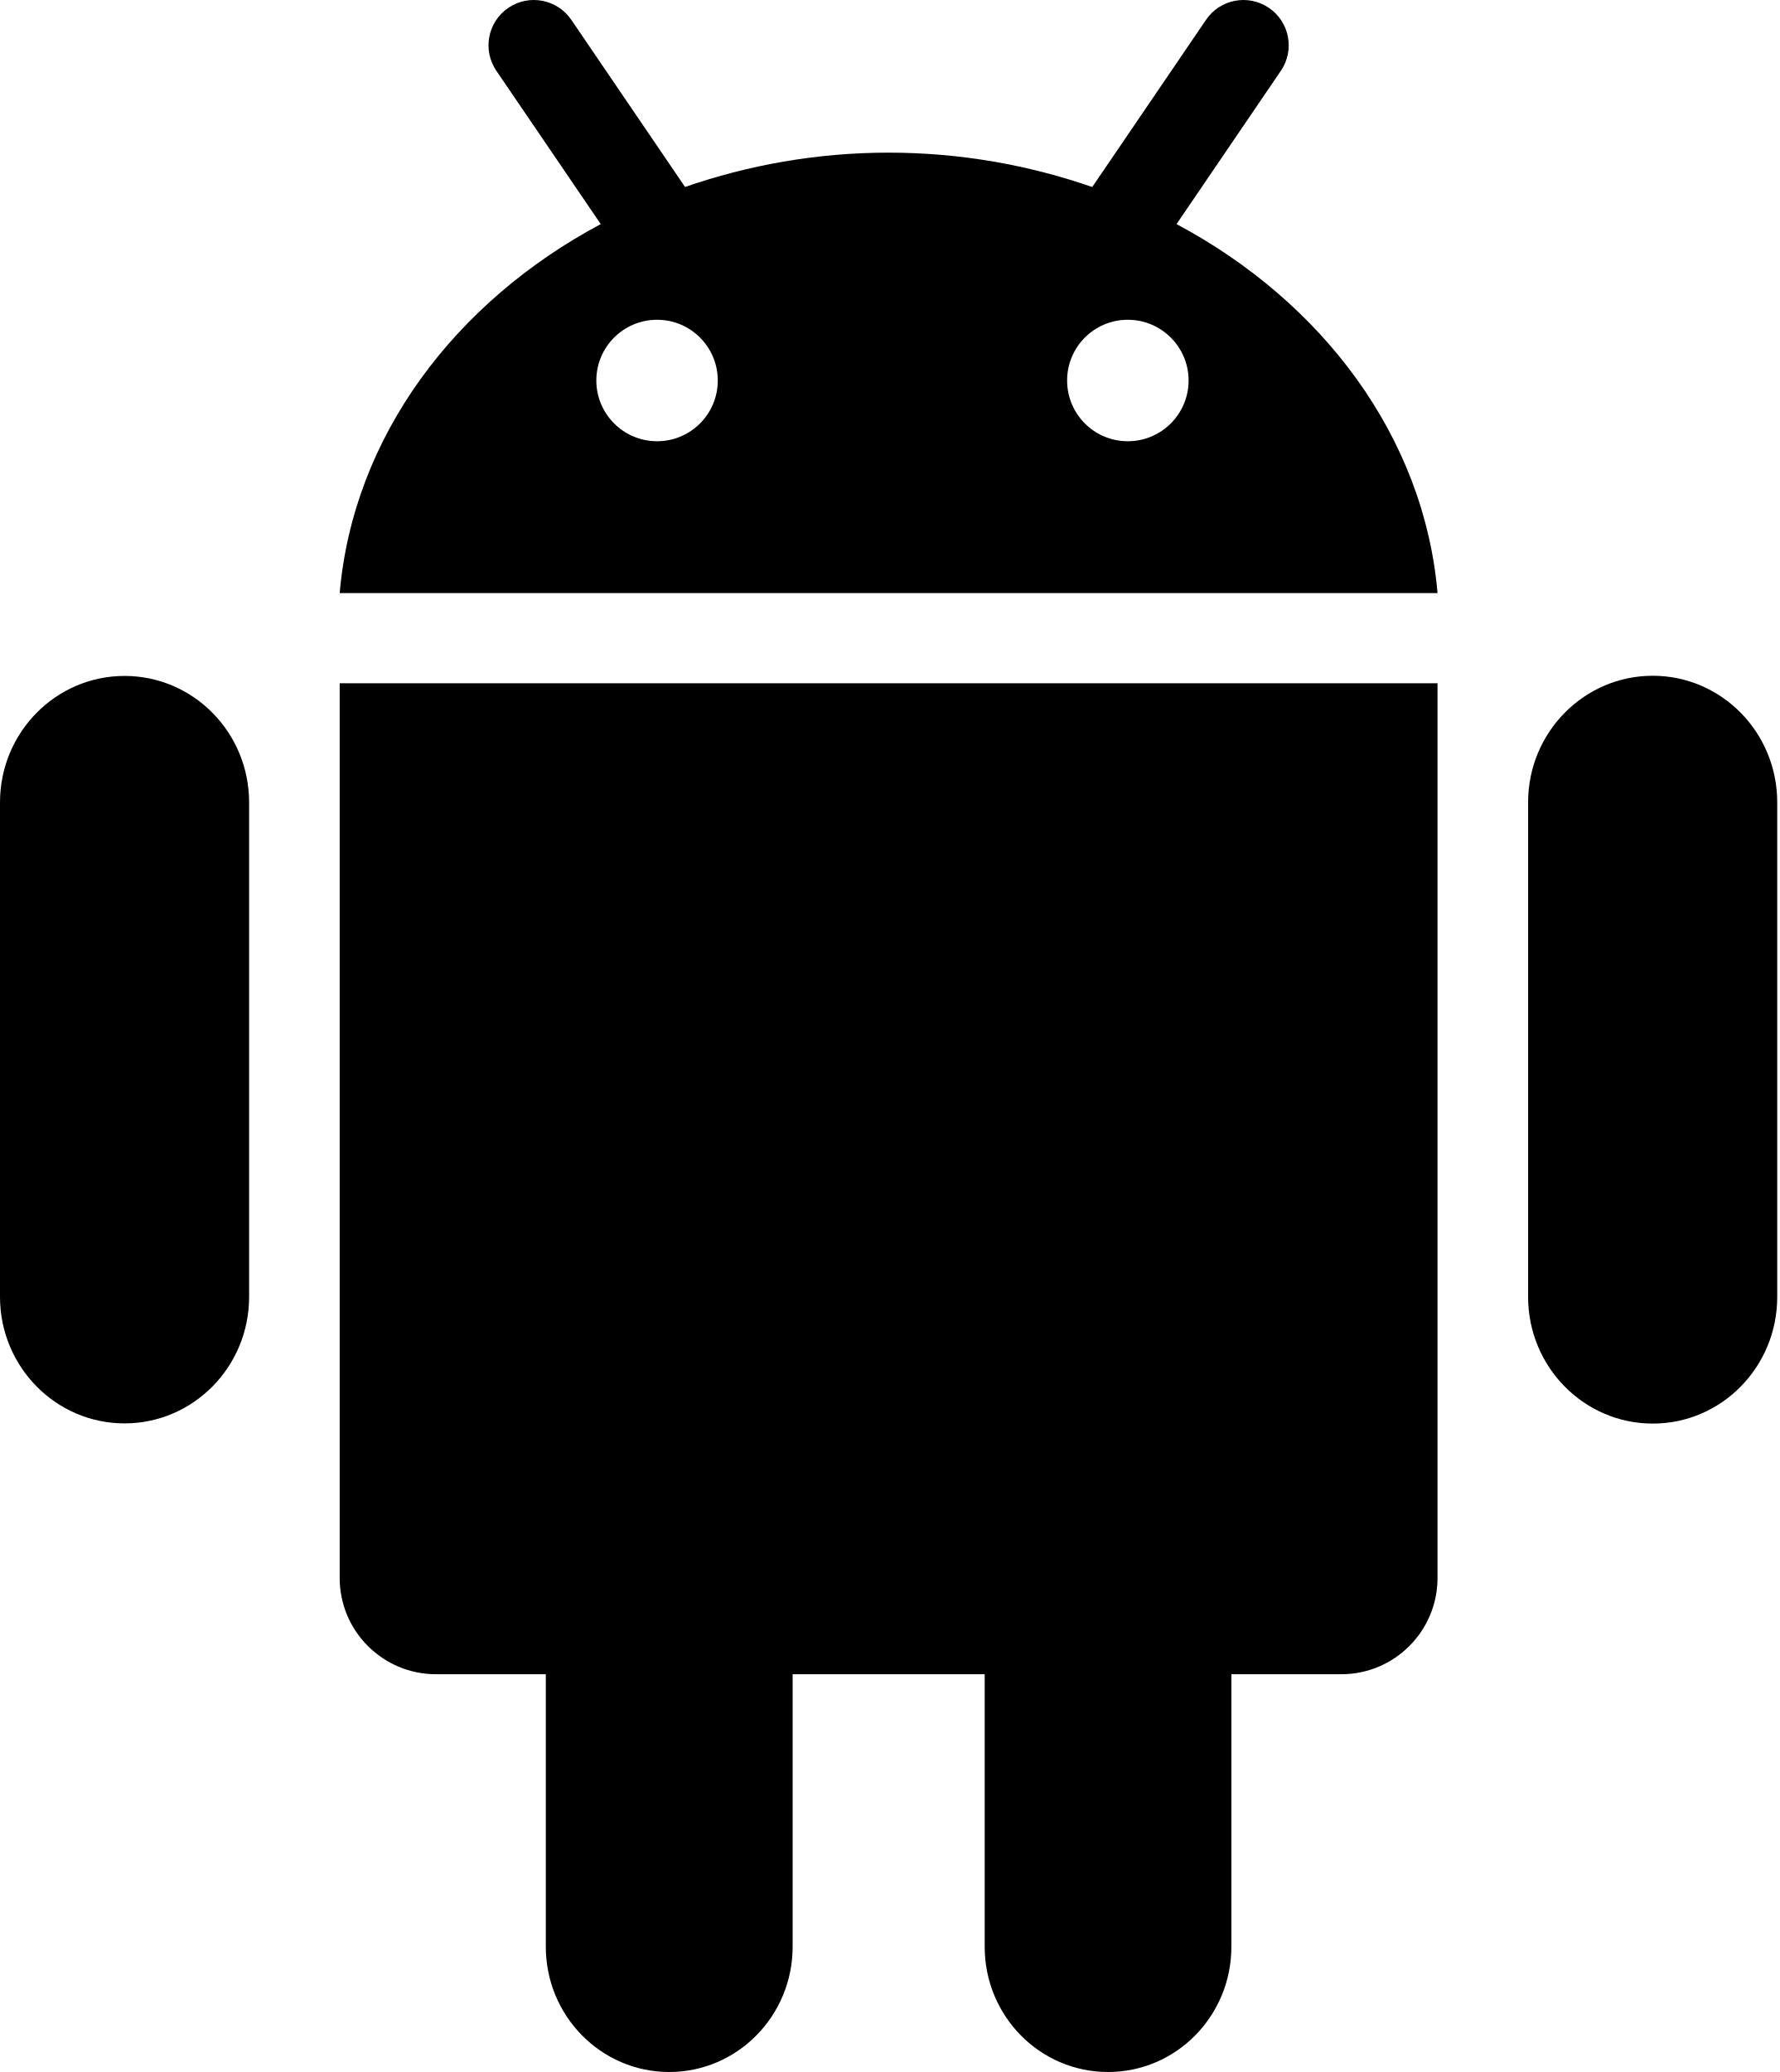
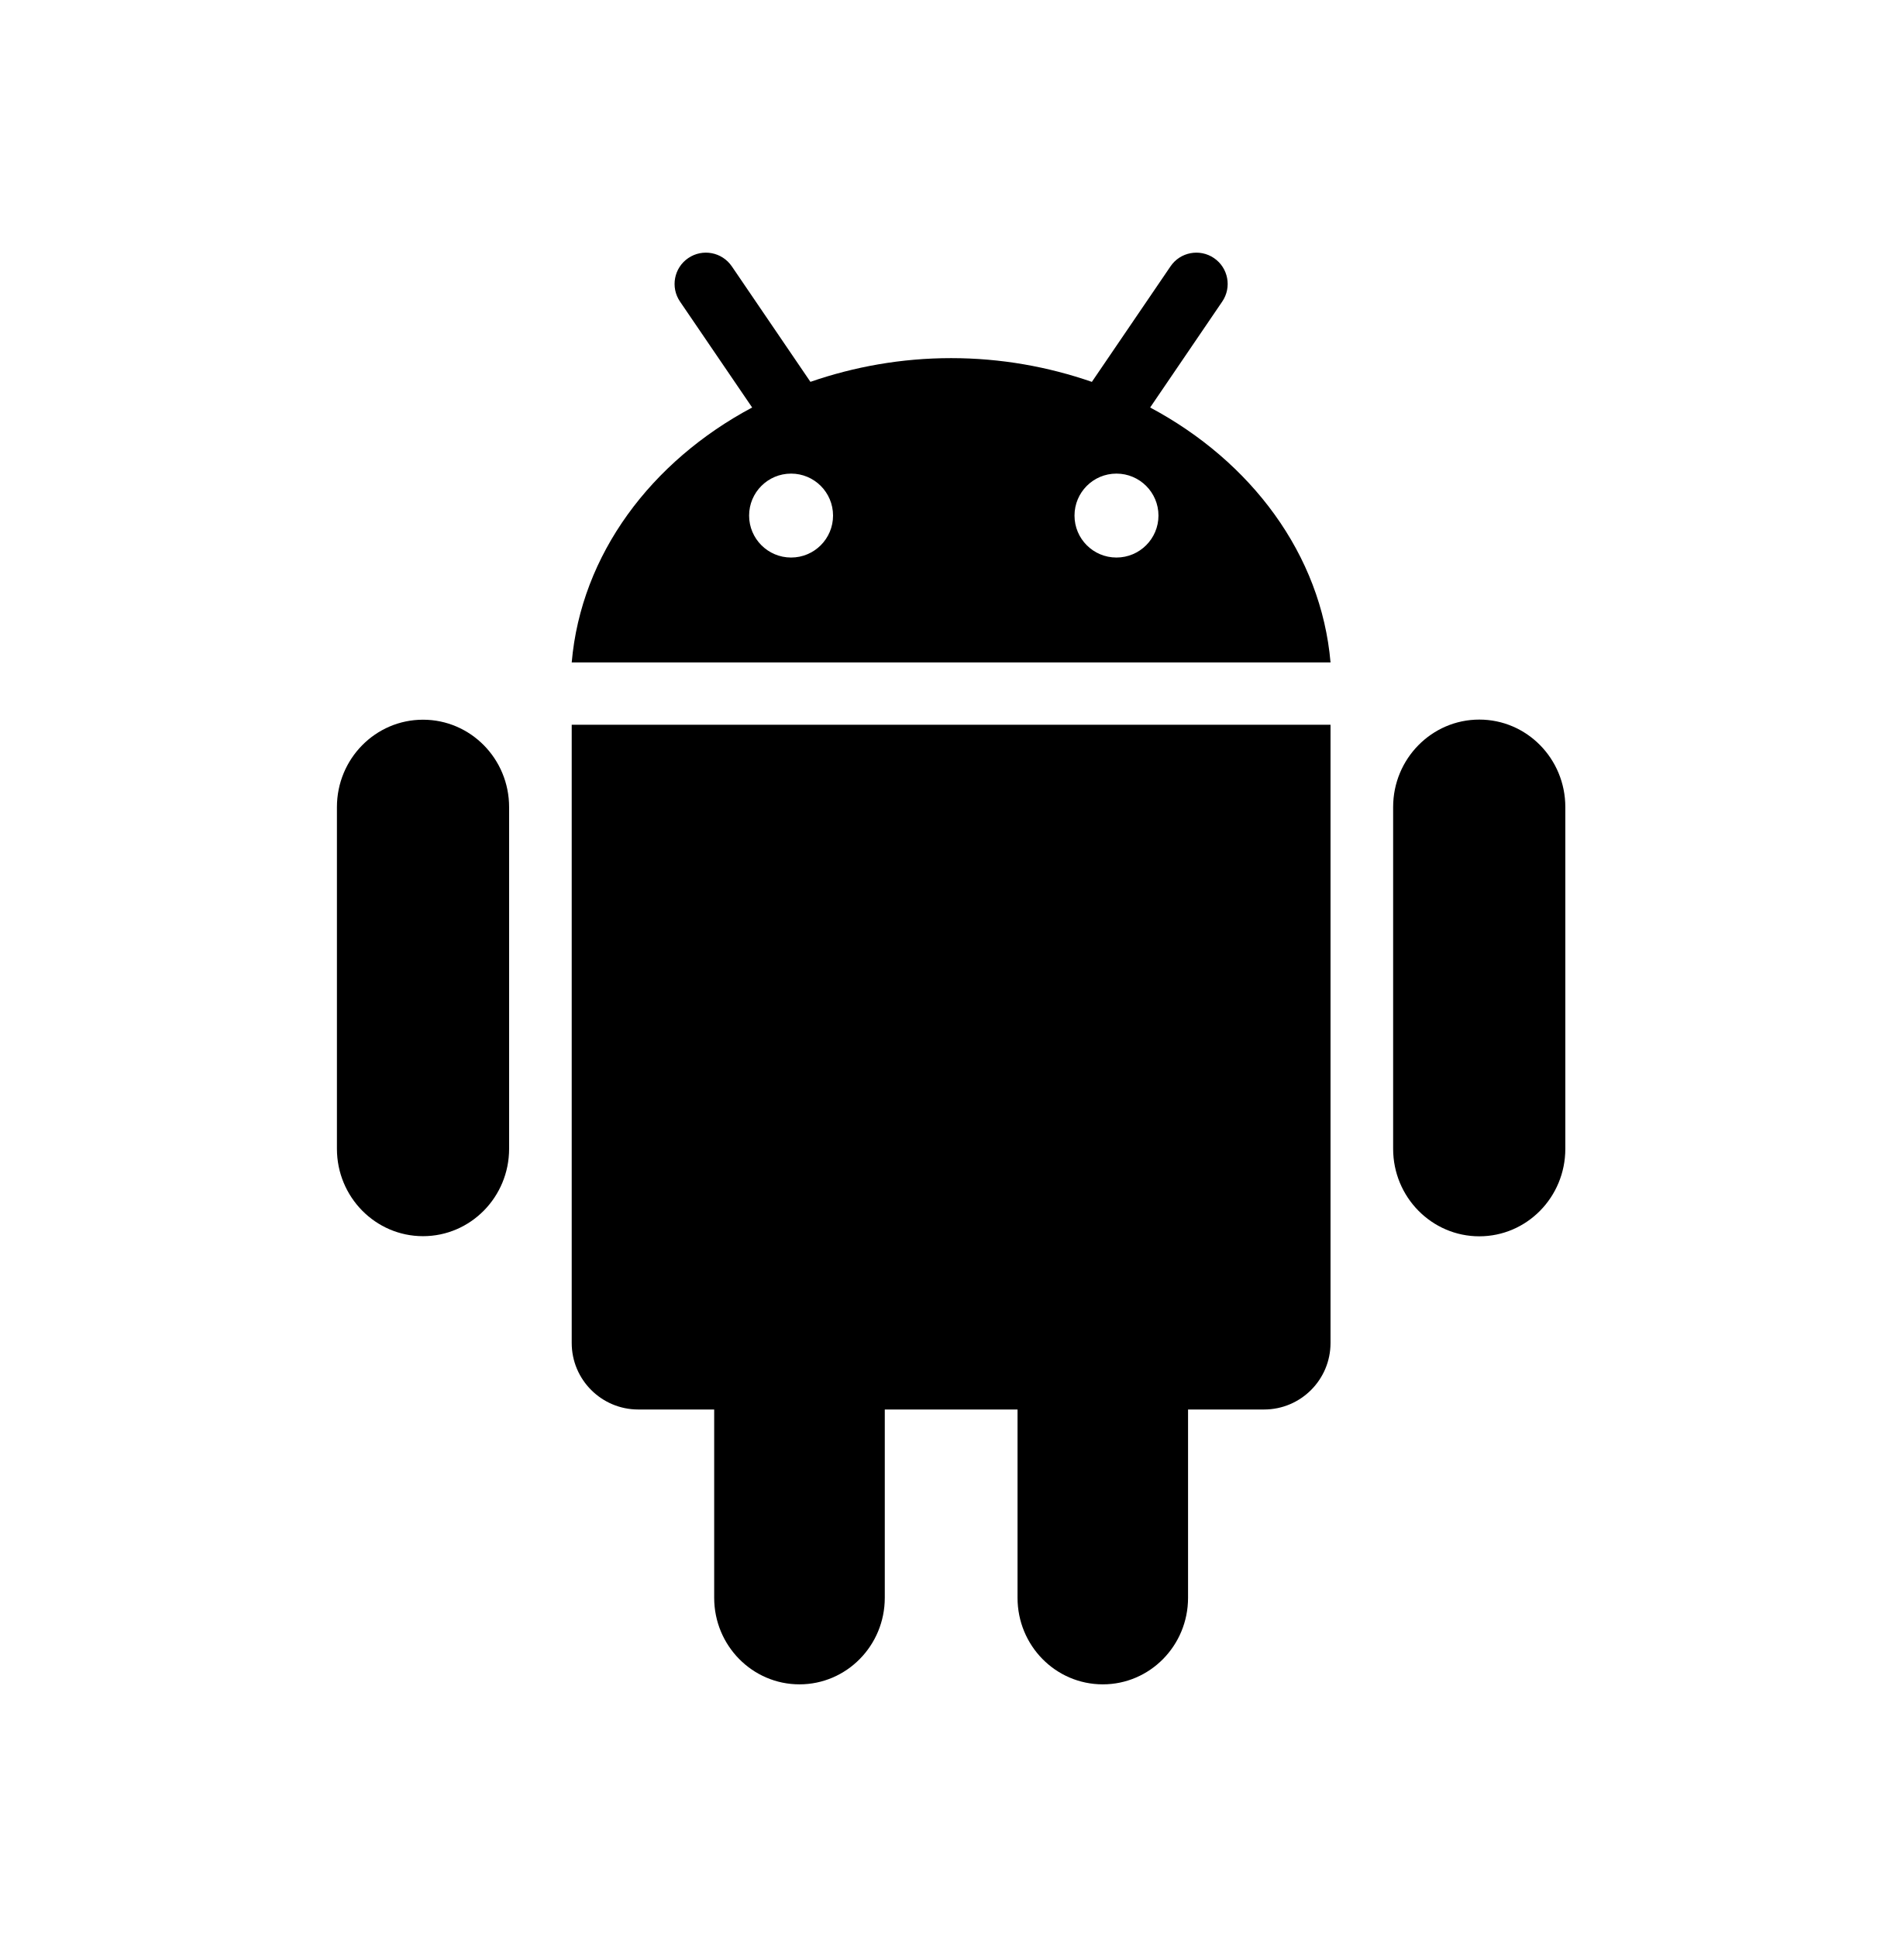
- <svg xmlns="http://www.w3.org/2000/svg" width="100%" height="100%" viewBox="0 0 73 85" fill="none">
+ <svg xmlns="http://www.w3.org/2000/svg" width="100%" height="100%" viewBox="-20 -15 113 115" fill="none">
  <path d="M13.937 28.029H58.98V64.734C58.98 66.914 57.212 68.682 55.035 68.682H50.523V79.861C50.523 82.7 48.259 85 45.464 85C42.661 85 40.401 82.7 40.401 79.861V68.682H32.521V79.861C32.521 82.7 30.252 85 27.457 85C24.663 85 22.394 82.7 22.394 79.861V68.682H17.887C15.708 68.682 13.937 66.914 13.937 64.734L13.937 28.029ZM5.11 27.729C2.287 27.729 0 30.052 0 32.919V53.202C0 56.066 2.287 58.392 5.11 58.392C7.934 58.392 10.221 56.066 10.221 53.202V32.919C10.221 30.052 7.934 27.729 5.11 27.729ZM58.981 24.33H13.937C14.493 17.913 18.656 12.39 24.648 9.193L20.366 2.905C19.788 2.057 20.006 0.9 20.856 0.322C21.704 -0.255 22.859 -0.036 23.44 0.812L28.107 7.67C30.695 6.775 33.504 6.262 36.459 6.262C39.417 6.262 42.226 6.775 44.814 7.672L49.482 0.814C50.055 -0.035 51.213 -0.255 52.062 0.322C52.912 0.9 53.13 2.057 52.552 2.905L48.273 9.193C54.265 12.389 58.425 17.911 58.981 24.33ZM29.45 15.61C29.45 14.234 28.336 13.118 26.96 13.118C25.581 13.118 24.467 14.234 24.467 15.61C24.467 16.986 25.585 18.101 26.96 18.101C28.336 18.101 29.45 16.986 29.45 15.61ZM48.767 15.61C48.767 14.234 47.649 13.118 46.273 13.118C44.894 13.118 43.783 14.234 43.783 15.61C43.783 16.986 44.894 18.101 46.273 18.101C47.649 18.101 48.767 16.986 48.767 15.61ZM67.811 27.722C64.99 27.722 62.697 30.048 62.697 32.915V53.205C62.697 56.073 64.99 58.4 67.811 58.4C70.635 58.4 72.918 56.073 72.918 53.205V32.915C72.918 30.048 70.635 27.722 67.811 27.722Z" fill="black" />
</svg>
